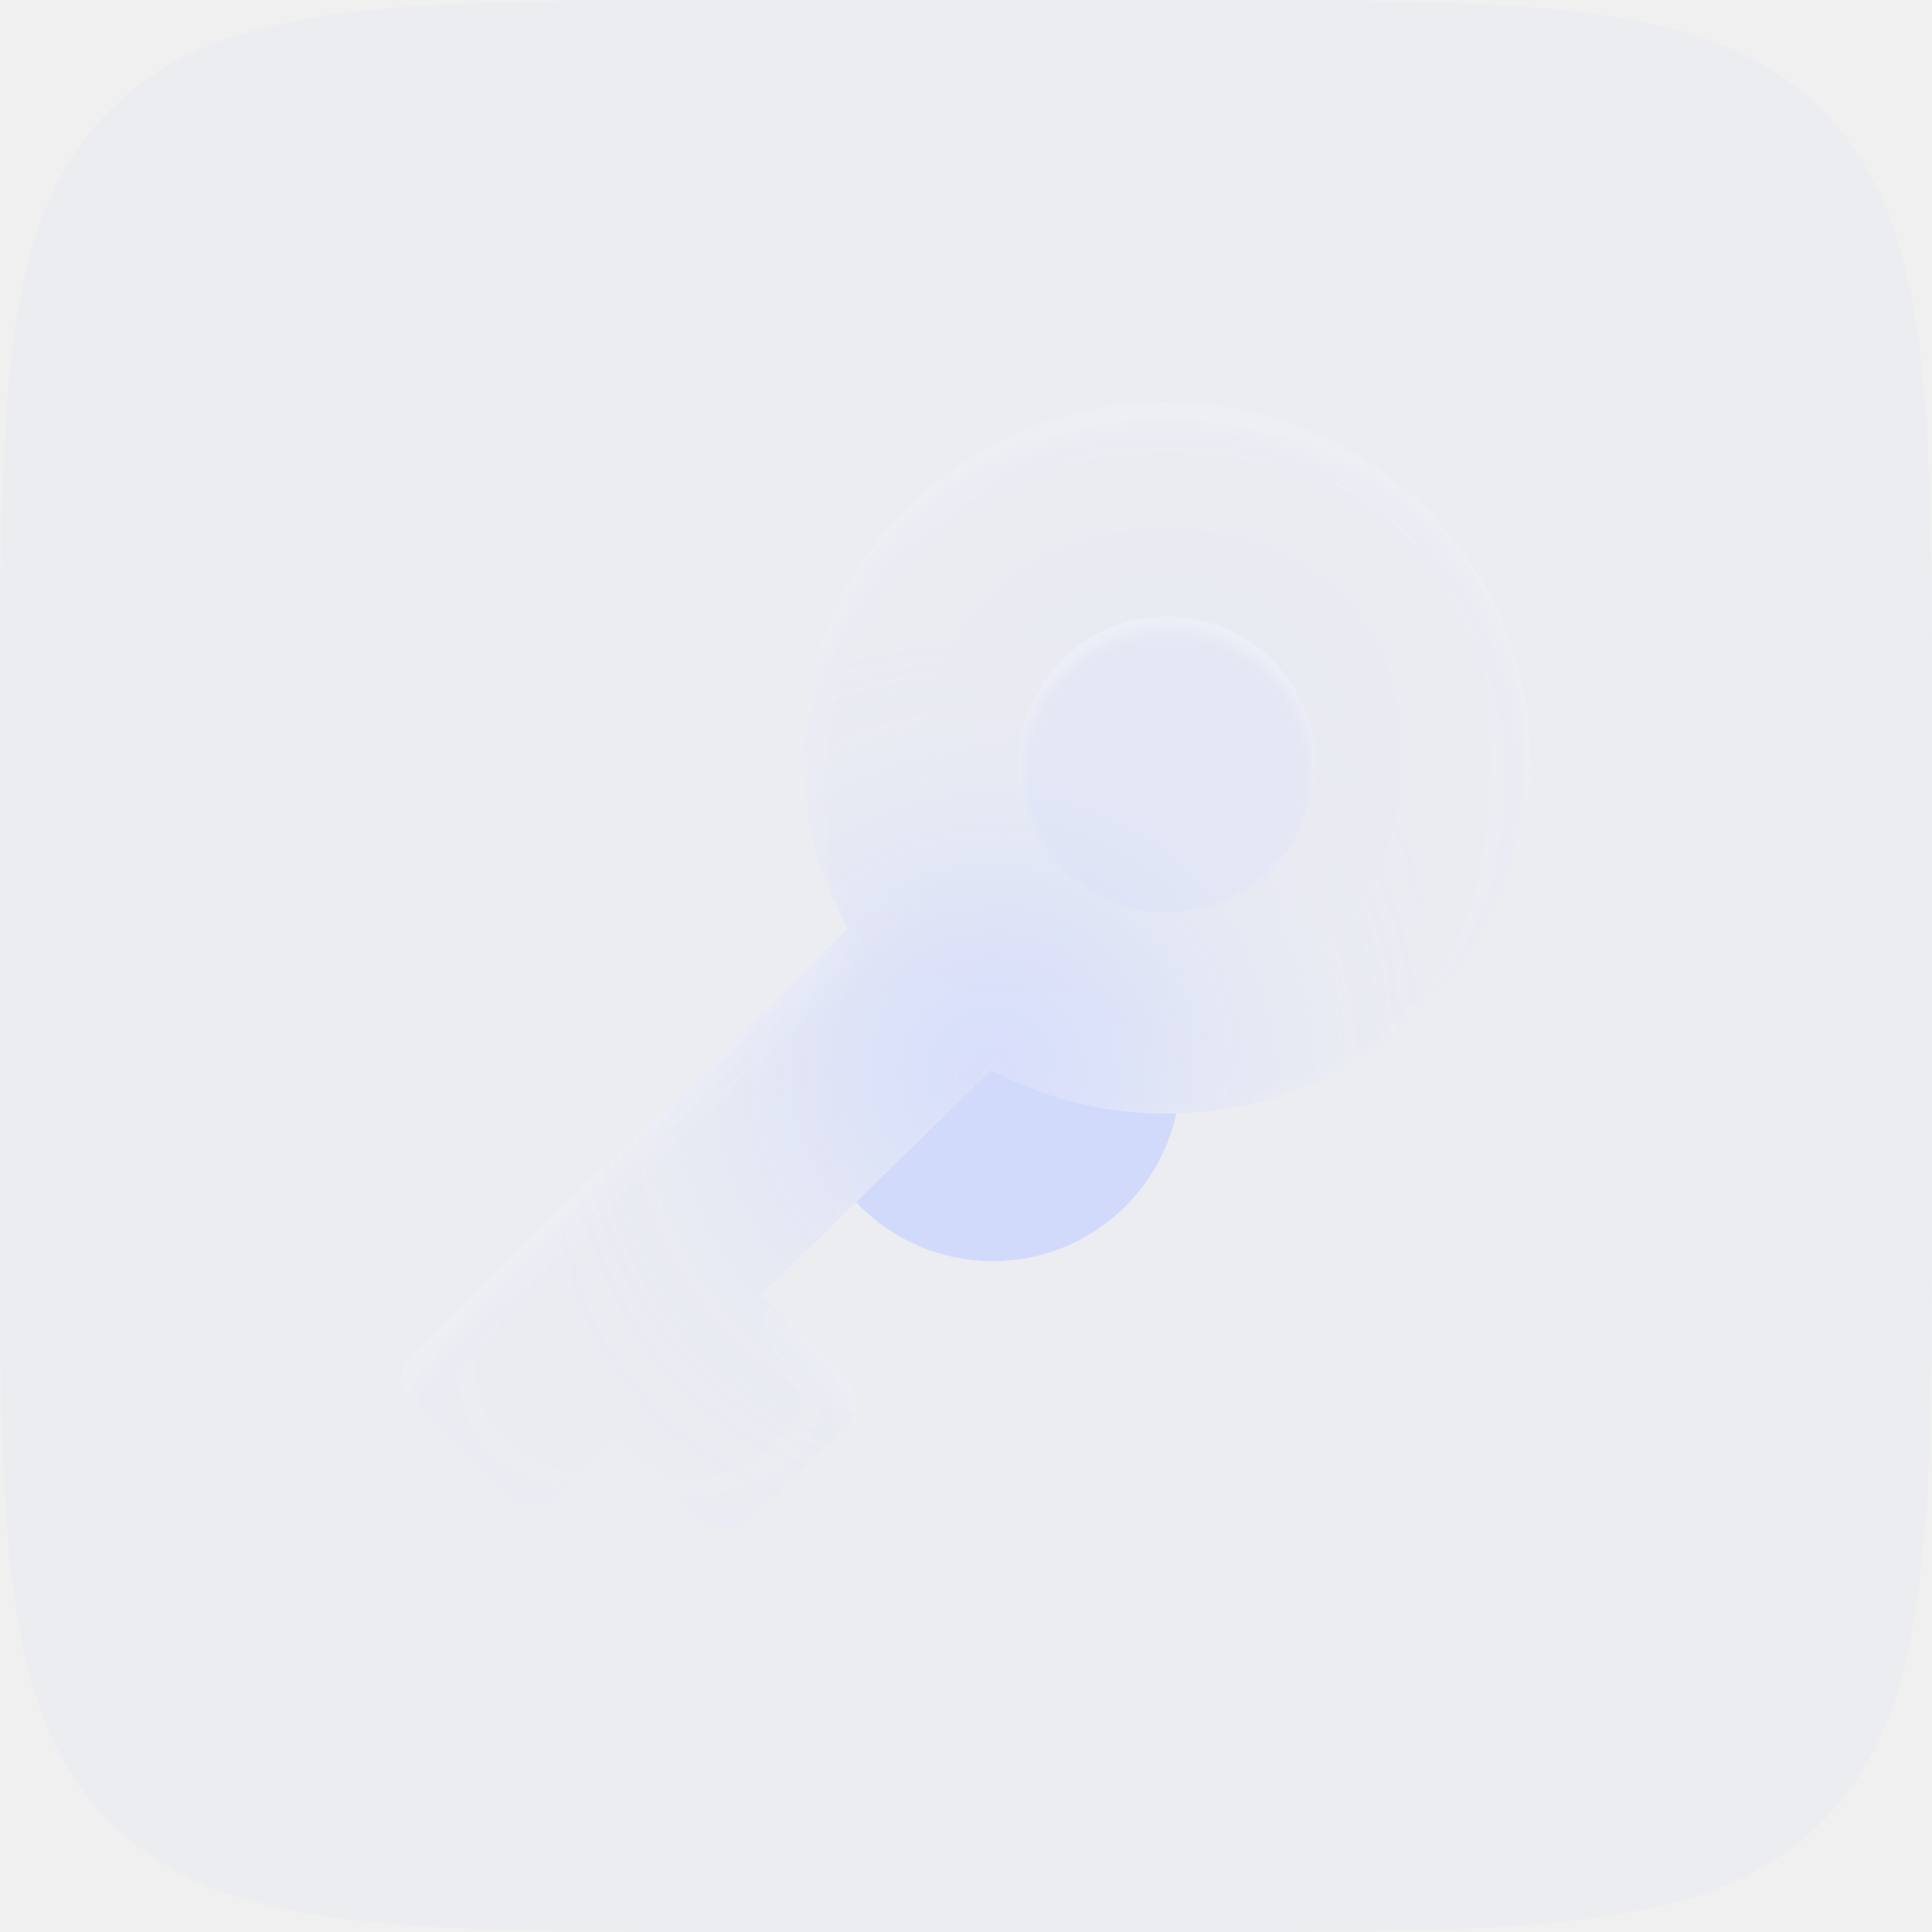
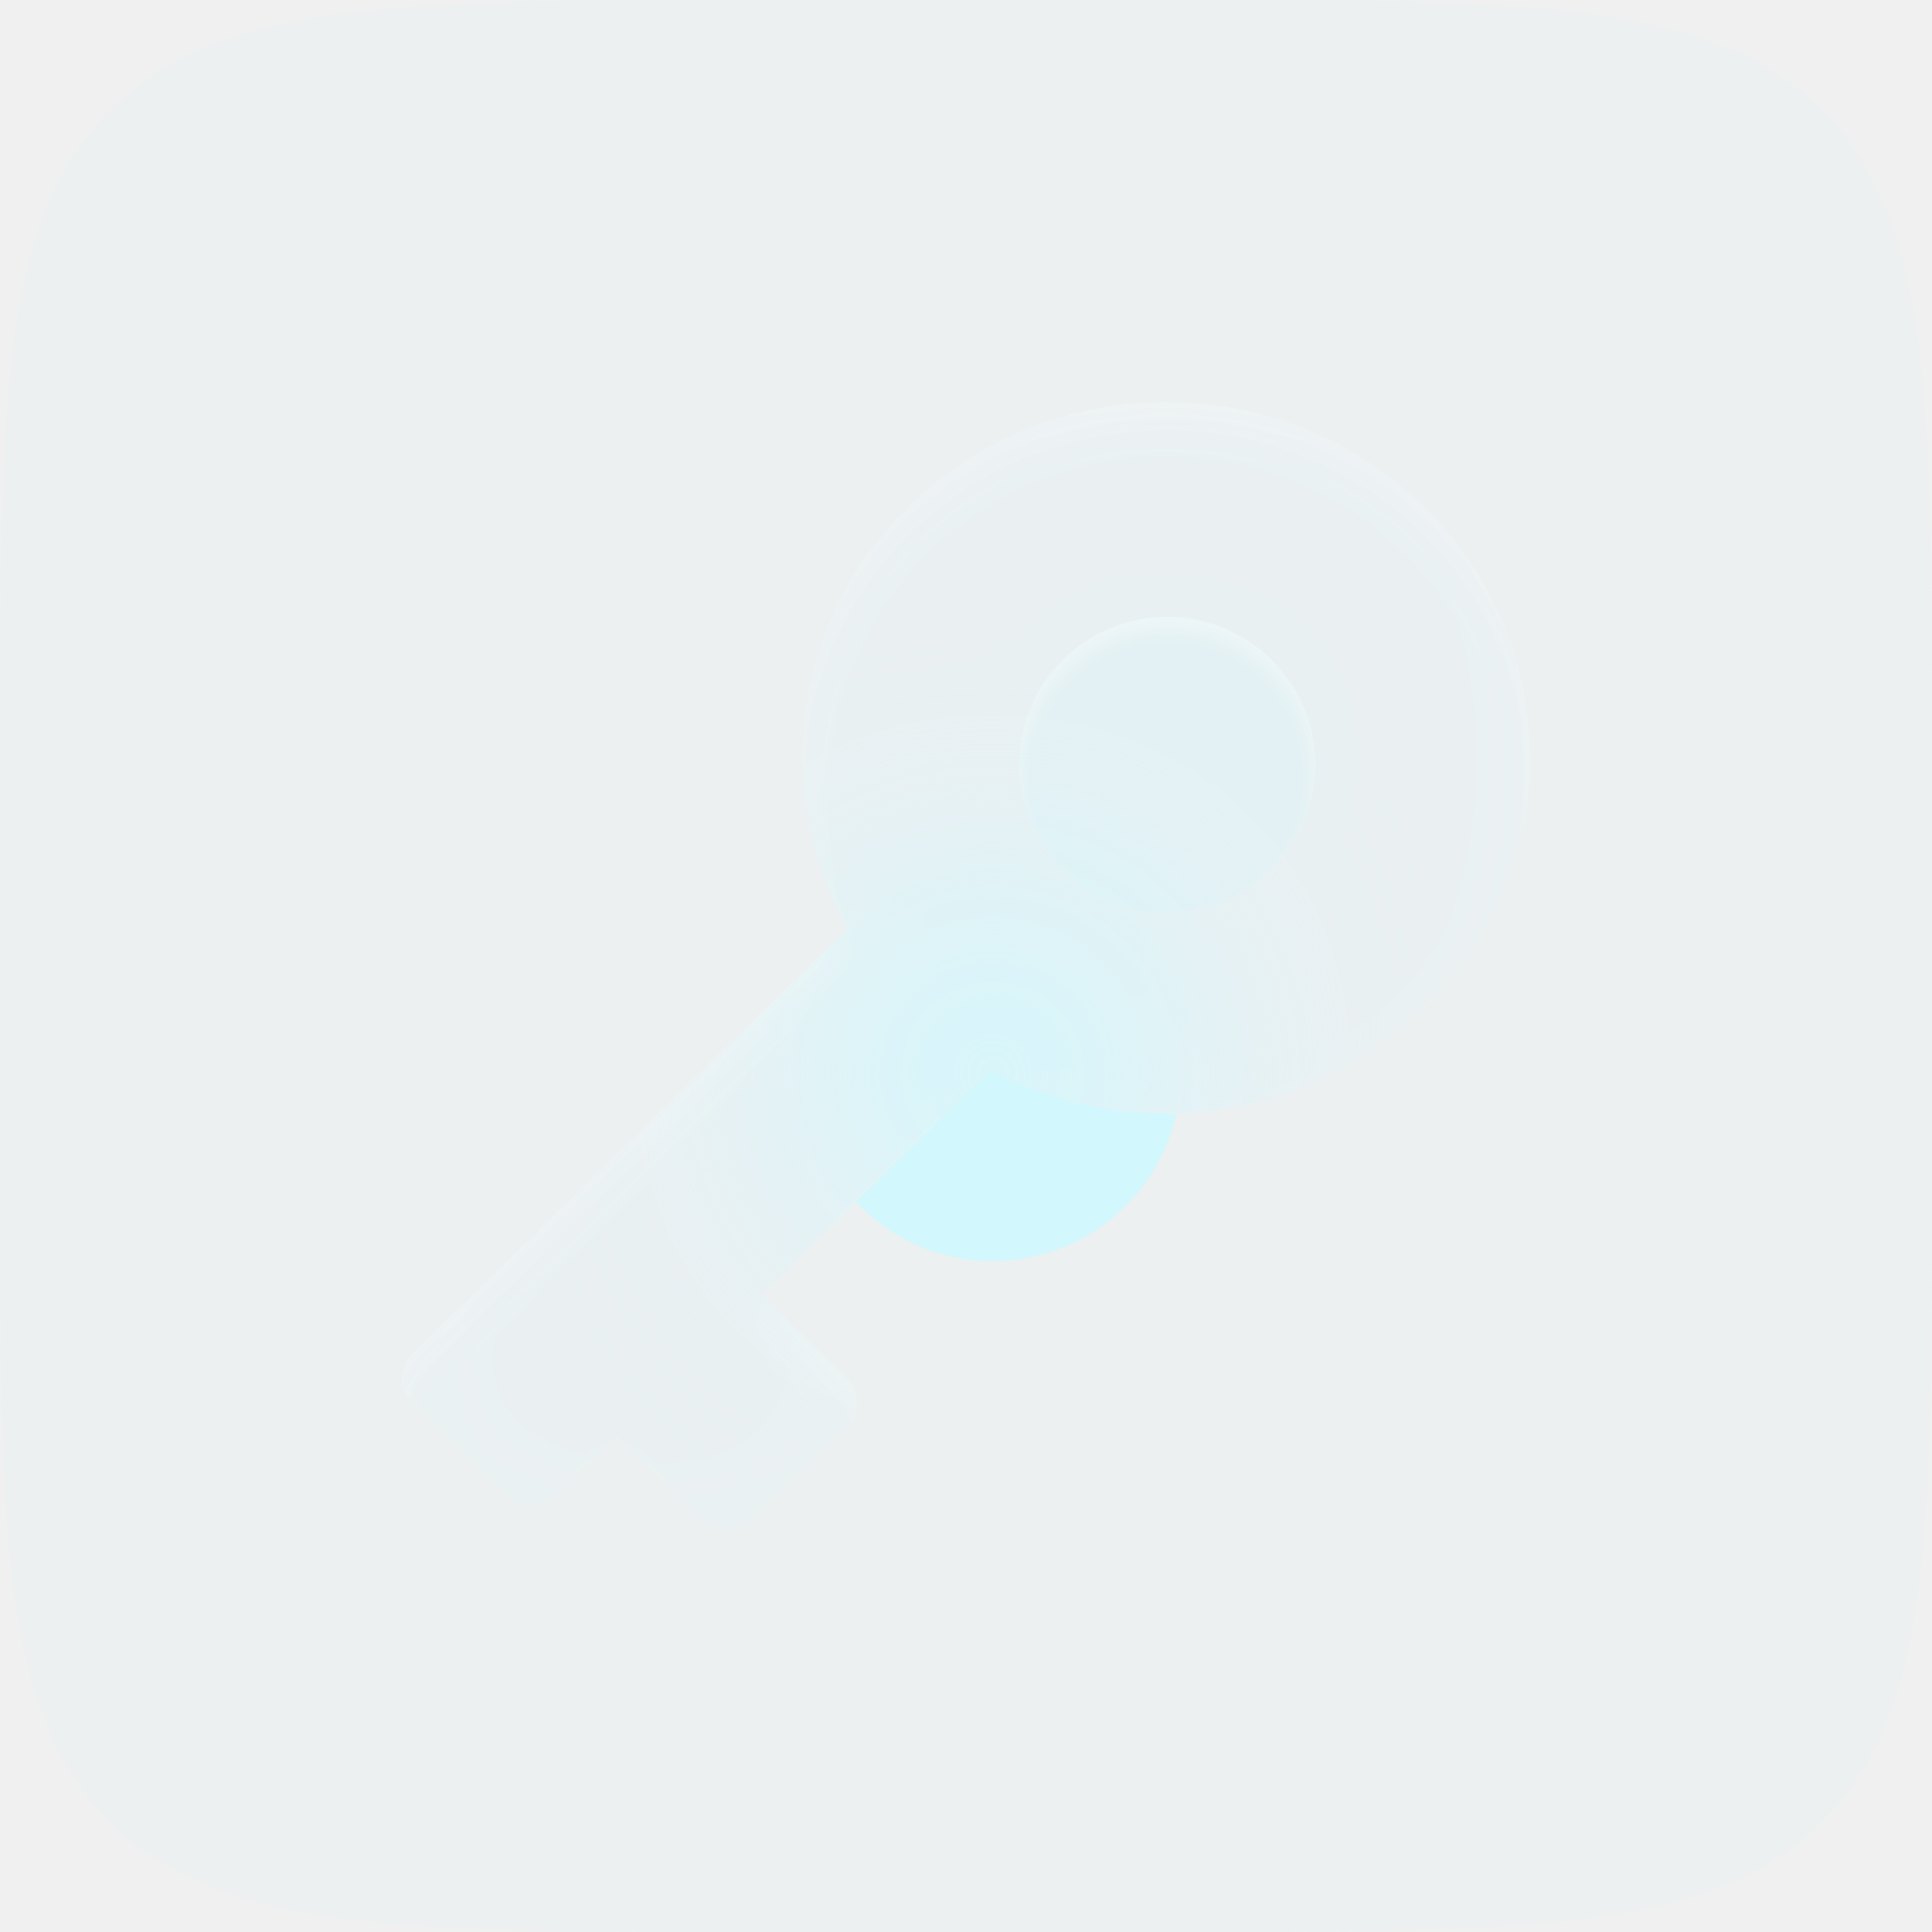
<svg xmlns="http://www.w3.org/2000/svg" width="72" height="72" viewBox="0 0 72 72" fill="none">
-   <path d="M0 28C0 14.801 0 8.201 4.101 4.101C8.201 0 14.801 0 28 0H44C57.199 0 63.799 0 67.9 4.101C72 8.201 72 14.801 72 28V44C72 57.199 72 63.799 67.9 67.9C63.799 72 57.199 72 44 72H28C14.801 72 8.201 72 4.101 67.9C0 63.799 0 57.199 0 44V28Z" fill="#CCD6FF" fill-opacity="0.1" />
+   <path d="M0 28C0 14.801 0 8.201 4.101 4.101C8.201 0 14.801 0 28 0H44C57.199 0 63.799 0 67.9 4.101C72 8.201 72 14.801 72 28V44C72 57.199 72 63.799 67.9 67.9C63.799 72 57.199 72 44 72H28C14.801 72 8.201 72 4.101 67.9C0 63.799 0 57.199 0 44V28Z" fill="#CCF9FF" fill-opacity="0.1" />
  <mask id="mask0_4110_39470" style="mask-type:alpha" maskUnits="userSpaceOnUse" x="15" y="15" width="42" height="42">
    <path d="M57 28.246C57 26.458 56.641 24.725 55.937 23.087C55.254 21.51 54.279 20.093 53.036 18.878C51.794 17.662 50.346 16.708 48.733 16.04C47.065 15.347 45.288 15 43.46 15C41.633 15 39.861 15.352 38.187 16.04C36.575 16.708 35.127 17.662 33.885 18.878C32.642 20.093 31.667 21.51 30.984 23.087C30.275 24.72 29.921 26.458 29.921 28.246C29.921 30.481 30.496 32.672 31.59 34.62L15.38 50.464C15.005 50.83 14.887 51.388 15.118 51.915C15.165 52.026 15.242 52.126 15.329 52.212L18.959 55.763C19.046 55.848 19.149 55.919 19.262 55.969C19.801 56.195 20.371 56.084 20.746 55.713L22.989 53.518L26.219 56.677C26.306 56.763 26.409 56.833 26.522 56.883C27.061 57.109 27.631 56.999 28.006 56.627L31.584 53.126C31.672 53.04 31.744 52.94 31.795 52.83C32.026 52.302 31.913 51.744 31.533 51.378L28.355 48.268L36.94 39.865C38.927 40.935 41.17 41.497 43.455 41.497C45.283 41.497 47.054 41.146 48.728 40.457C50.34 39.789 51.788 38.835 53.031 37.619C54.273 36.404 55.249 34.987 55.932 33.41C56.641 31.767 57 30.034 57 28.246Z" fill="white" />
  </mask>
  <g mask="url(#mask0_4110_39470)">
    <g filter="url(#filter0_f_4110_39470)">
-       <circle cx="37" cy="40" r="7" fill="#CCD6FF" fill-opacity="0.8" />
+       <circle cx="37" cy="40" r="7" fill="#CCF9FF" fill-opacity="0.8" />
    </g>
  </g>
-   <path fill-rule="evenodd" clip-rule="evenodd" d="M31.901 44.797L36.94 39.865C38.926 40.935 41.17 41.497 43.455 41.497C43.584 41.497 43.712 41.495 43.84 41.492C43.157 44.641 40.354 47 37 47C34.99 47 33.178 46.153 31.901 44.797Z" fill="#CCD6FF" fill-opacity="0.8" />
+   <path fill-rule="evenodd" clip-rule="evenodd" d="M31.901 44.797L36.94 39.865C38.926 40.935 41.17 41.497 43.455 41.497C43.584 41.497 43.712 41.495 43.84 41.492C43.157 44.641 40.354 47 37 47C34.99 47 33.178 46.153 31.901 44.797Z" fill="#CCF9FF" fill-opacity="0.8" />
  <g filter="url(#filter1_ii_4110_39470)">
-     <path d="M57 28.246C57 26.458 56.641 24.725 55.937 23.087C55.254 21.51 54.279 20.093 53.036 18.878C51.794 17.662 50.346 16.708 48.733 16.04C47.065 15.347 45.288 15 43.46 15C41.633 15 39.861 15.352 38.187 16.04C36.575 16.708 35.127 17.662 33.885 18.878C32.642 20.093 31.667 21.51 30.984 23.087C30.275 24.72 29.921 26.458 29.921 28.246C29.921 30.481 30.496 32.672 31.59 34.62L15.38 50.464C15.005 50.83 14.887 51.388 15.118 51.915C15.165 52.026 15.242 52.126 15.329 52.212L18.959 55.763C19.046 55.848 19.149 55.919 19.262 55.969C19.801 56.195 20.371 56.084 20.746 55.713L22.989 53.518L26.219 56.677C26.306 56.763 26.409 56.833 26.522 56.883C27.061 57.109 27.631 56.999 28.006 56.627L31.584 53.126C31.672 53.04 31.744 52.94 31.795 52.83C32.026 52.302 31.913 51.744 31.533 51.378L28.355 48.268L36.94 39.865C38.927 40.935 41.17 41.497 43.455 41.497C45.283 41.497 47.054 41.146 48.728 40.457C50.34 39.789 51.788 38.835 53.031 37.619C54.273 36.404 55.249 34.987 55.932 33.41C56.641 31.767 57 30.034 57 28.246Z" fill="#CCD6FF" fill-opacity="0.08" />
+     <path d="M57 28.246C57 26.458 56.641 24.725 55.937 23.087C55.254 21.51 54.279 20.093 53.036 18.878C51.794 17.662 50.346 16.708 48.733 16.04C47.065 15.347 45.288 15 43.46 15C41.633 15 39.861 15.352 38.187 16.04C36.575 16.708 35.127 17.662 33.885 18.878C32.642 20.093 31.667 21.51 30.984 23.087C30.275 24.72 29.921 26.458 29.921 28.246C29.921 30.481 30.496 32.672 31.59 34.62L15.38 50.464C15.005 50.83 14.887 51.388 15.118 51.915C15.165 52.026 15.242 52.126 15.329 52.212L18.959 55.763C19.046 55.848 19.149 55.919 19.262 55.969C19.801 56.195 20.371 56.084 20.746 55.713L22.989 53.518L26.219 56.677C26.306 56.763 26.409 56.833 26.522 56.883C27.061 57.109 27.631 56.999 28.006 56.627L31.584 53.126C31.672 53.04 31.744 52.94 31.795 52.83C32.026 52.302 31.913 51.744 31.533 51.378L28.355 48.268L36.94 39.865C38.927 40.935 41.17 41.497 43.455 41.497C45.283 41.497 47.054 41.146 48.728 40.457C50.34 39.789 51.788 38.835 53.031 37.619C54.273 36.404 55.249 34.987 55.932 33.41C56.641 31.767 57 30.034 57 28.246Z" fill="#CCF9FF" fill-opacity="0.08" />
  </g>
  <g filter="url(#filter2_i_4110_39470)">
-     <circle cx="43.5" cy="28.5" r="5.5" fill="#CCD6FF" fill-opacity="0.15" />
+     <circle cx="43.5" cy="28.5" r="5.5" fill="#CCF9FF" fill-opacity="0.15" />
  </g>
  <defs>
    <filter id="filter0_f_4110_39470" x="21" y="24" width="32" height="32" filterUnits="userSpaceOnUse" color-interpolation-filters="sRGB">
      <feFlood flood-opacity="0" result="BackgroundImageFix" />
      <feBlend mode="normal" in="SourceGraphic" in2="BackgroundImageFix" result="shape" />
      <feGaussianBlur stdDeviation="4.5" result="effect1_foregroundBlur_4110_39470" />
    </filter>
    <filter id="filter1_ii_4110_39470" x="15" y="15" width="42" height="43" filterUnits="userSpaceOnUse" color-interpolation-filters="sRGB">
      <feFlood flood-opacity="0" result="BackgroundImageFix" />
      <feBlend mode="normal" in="SourceGraphic" in2="BackgroundImageFix" result="shape" />
      <feColorMatrix in="SourceAlpha" type="matrix" values="0 0 0 0 0 0 0 0 0 0 0 0 0 0 0 0 0 0 127 0" result="hardAlpha" />
      <feOffset dy="1" />
      <feGaussianBlur stdDeviation="0.5" />
      <feComposite in2="hardAlpha" operator="arithmetic" k2="-1" k3="1" />
      <feColorMatrix type="matrix" values="0 0 0 0 1 0 0 0 0 1 0 0 0 0 1 0 0 0 0.15 0" />
      <feBlend mode="normal" in2="shape" result="effect1_innerShadow_4110_39470" />
      <feColorMatrix in="SourceAlpha" type="matrix" values="0 0 0 0 0 0 0 0 0 0 0 0 0 0 0 0 0 0 127 0" result="hardAlpha" />
      <feOffset />
      <feGaussianBlur stdDeviation="3.5" />
      <feComposite in2="hardAlpha" operator="arithmetic" k2="-1" k3="1" />
      <feColorMatrix type="matrix" values="0 0 0 0 1 0 0 0 0 1 0 0 0 0 1 0 0 0 0.05 0" />
      <feBlend mode="normal" in2="effect1_innerShadow_4110_39470" result="effect2_innerShadow_4110_39470" />
    </filter>
    <filter id="filter2_i_4110_39470" x="38" y="23" width="11" height="11.5" filterUnits="userSpaceOnUse" color-interpolation-filters="sRGB">
      <feFlood flood-opacity="0" result="BackgroundImageFix" />
      <feBlend mode="normal" in="SourceGraphic" in2="BackgroundImageFix" result="shape" />
      <feColorMatrix in="SourceAlpha" type="matrix" values="0 0 0 0 0 0 0 0 0 0 0 0 0 0 0 0 0 0 127 0" result="hardAlpha" />
      <feOffset dy="0.5" />
      <feGaussianBlur stdDeviation="0.25" />
      <feComposite in2="hardAlpha" operator="arithmetic" k2="-1" k3="1" />
      <feColorMatrix type="matrix" values="0 0 0 0 1 0 0 0 0 1 0 0 0 0 1 0 0 0 0.3 0" />
      <feBlend mode="normal" in2="shape" result="effect1_innerShadow_4110_39470" />
    </filter>
  </defs>
</svg>
